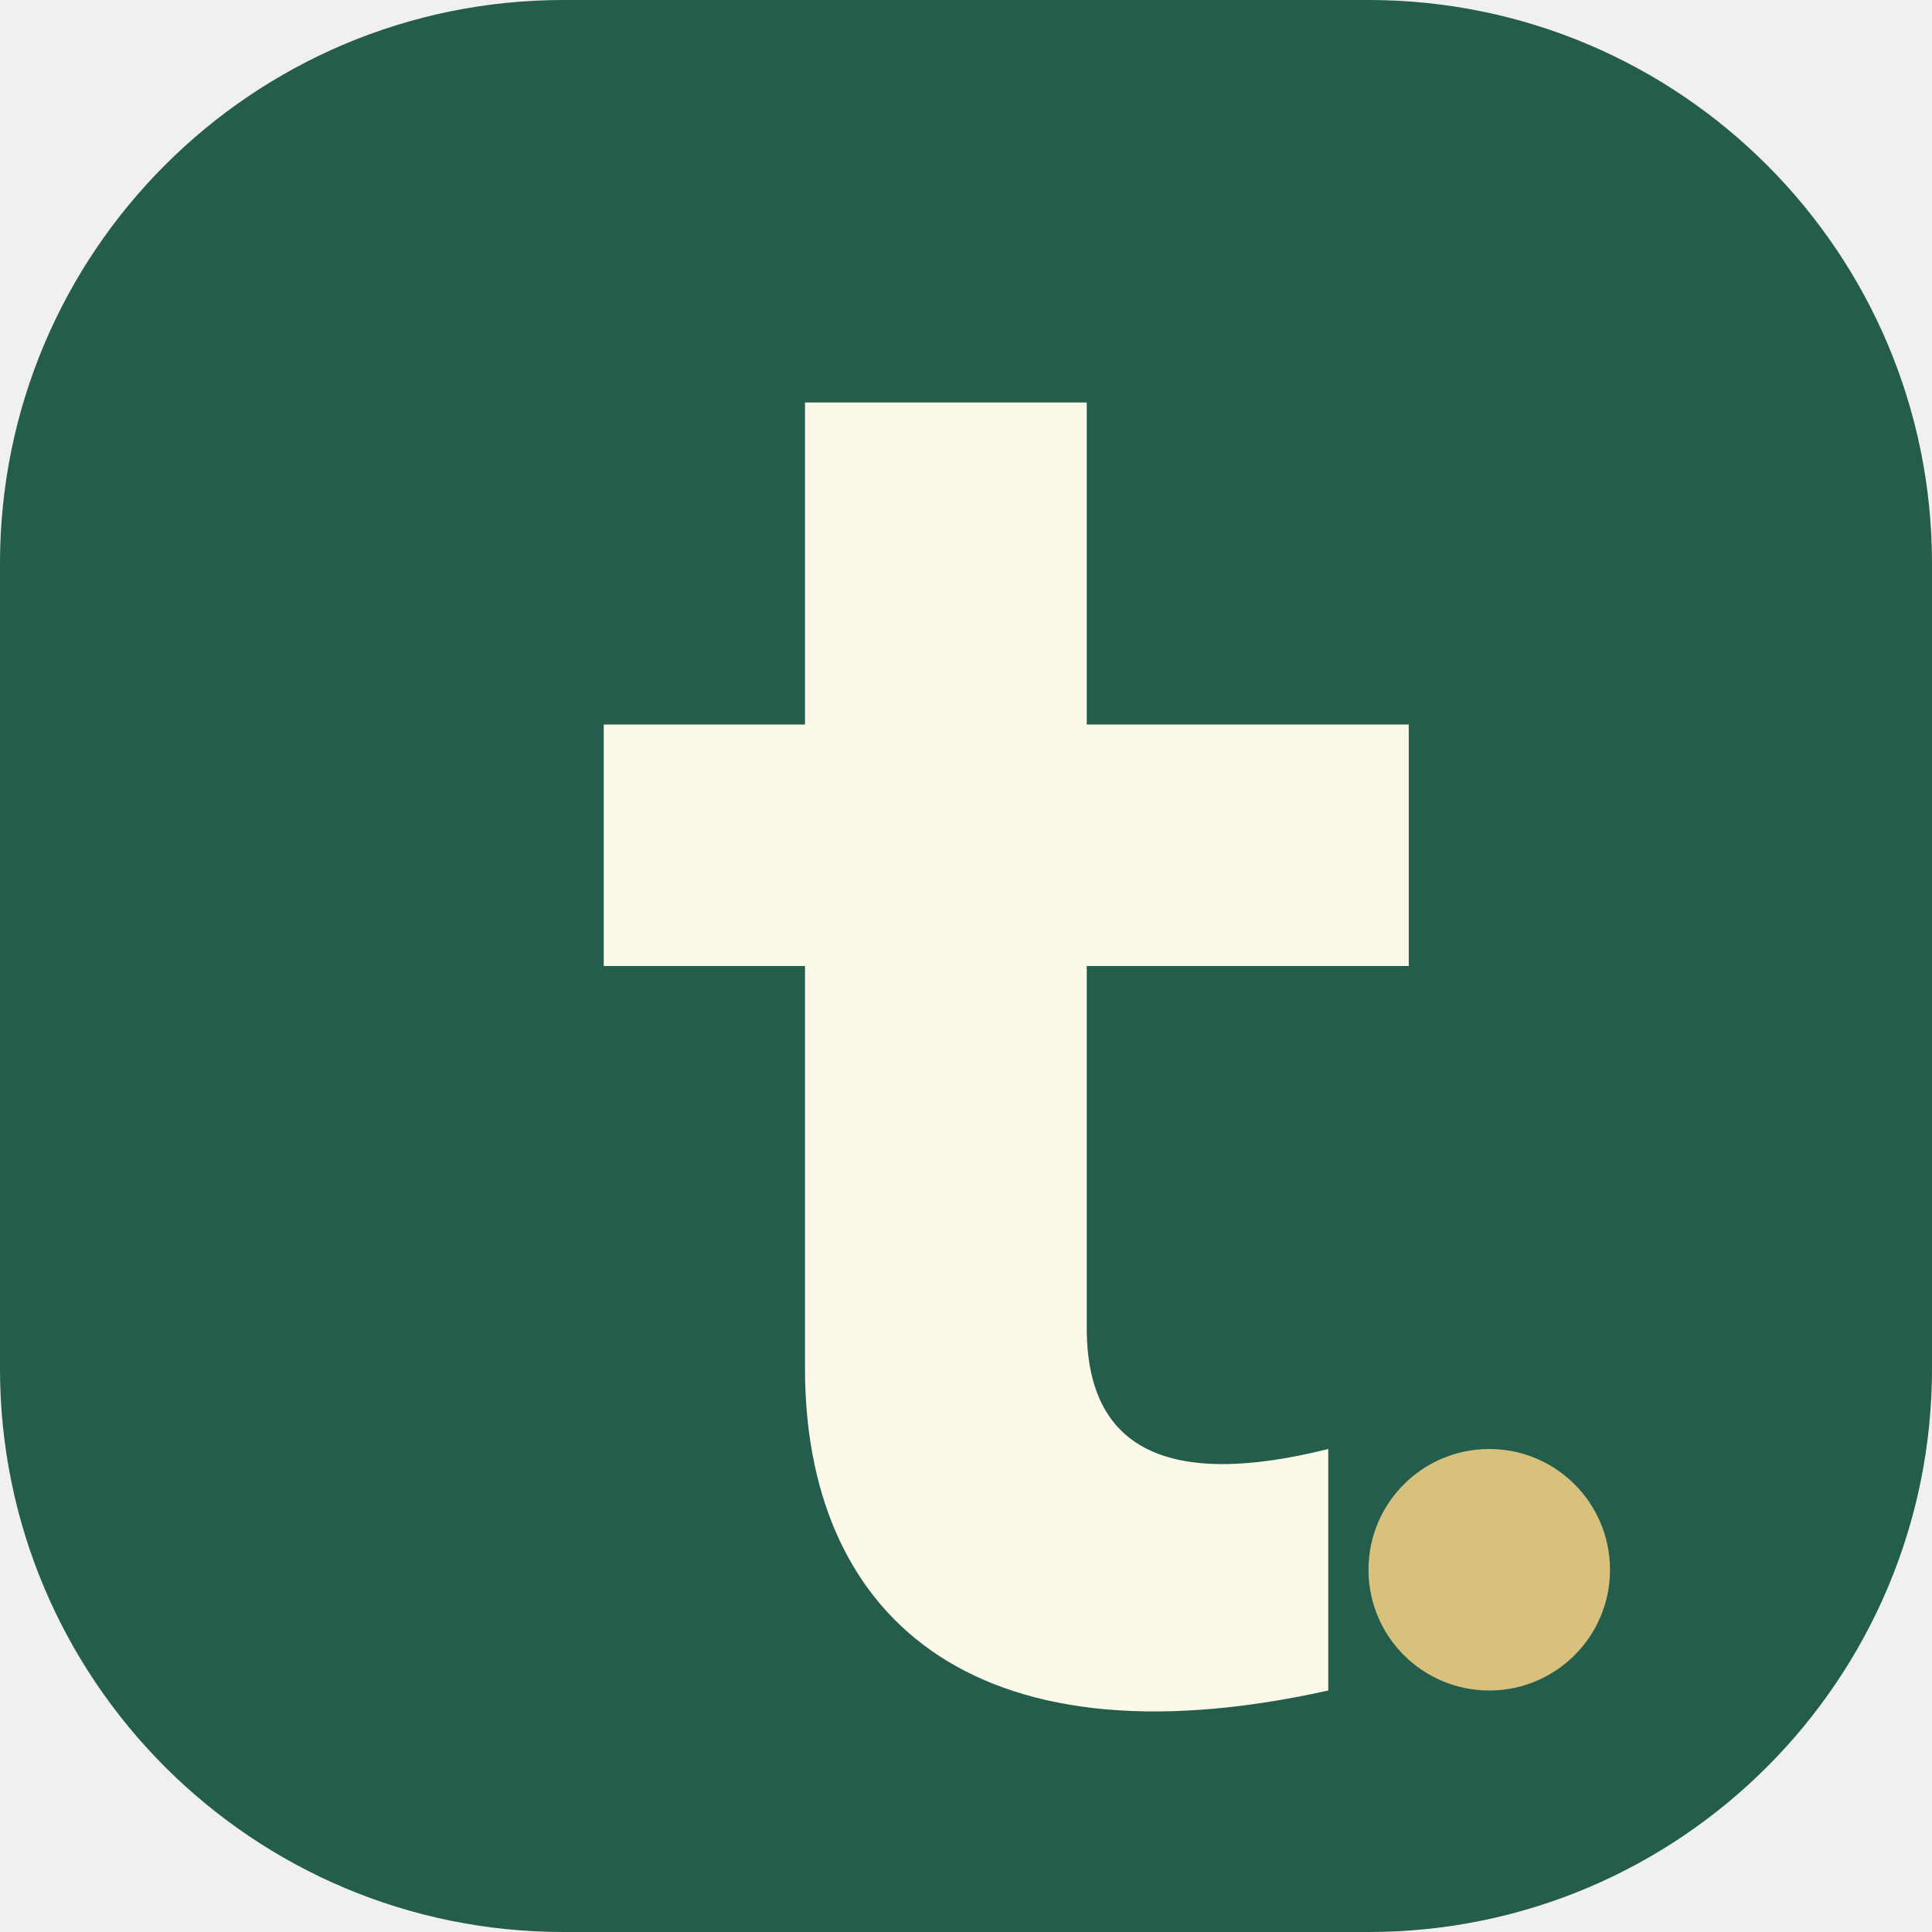
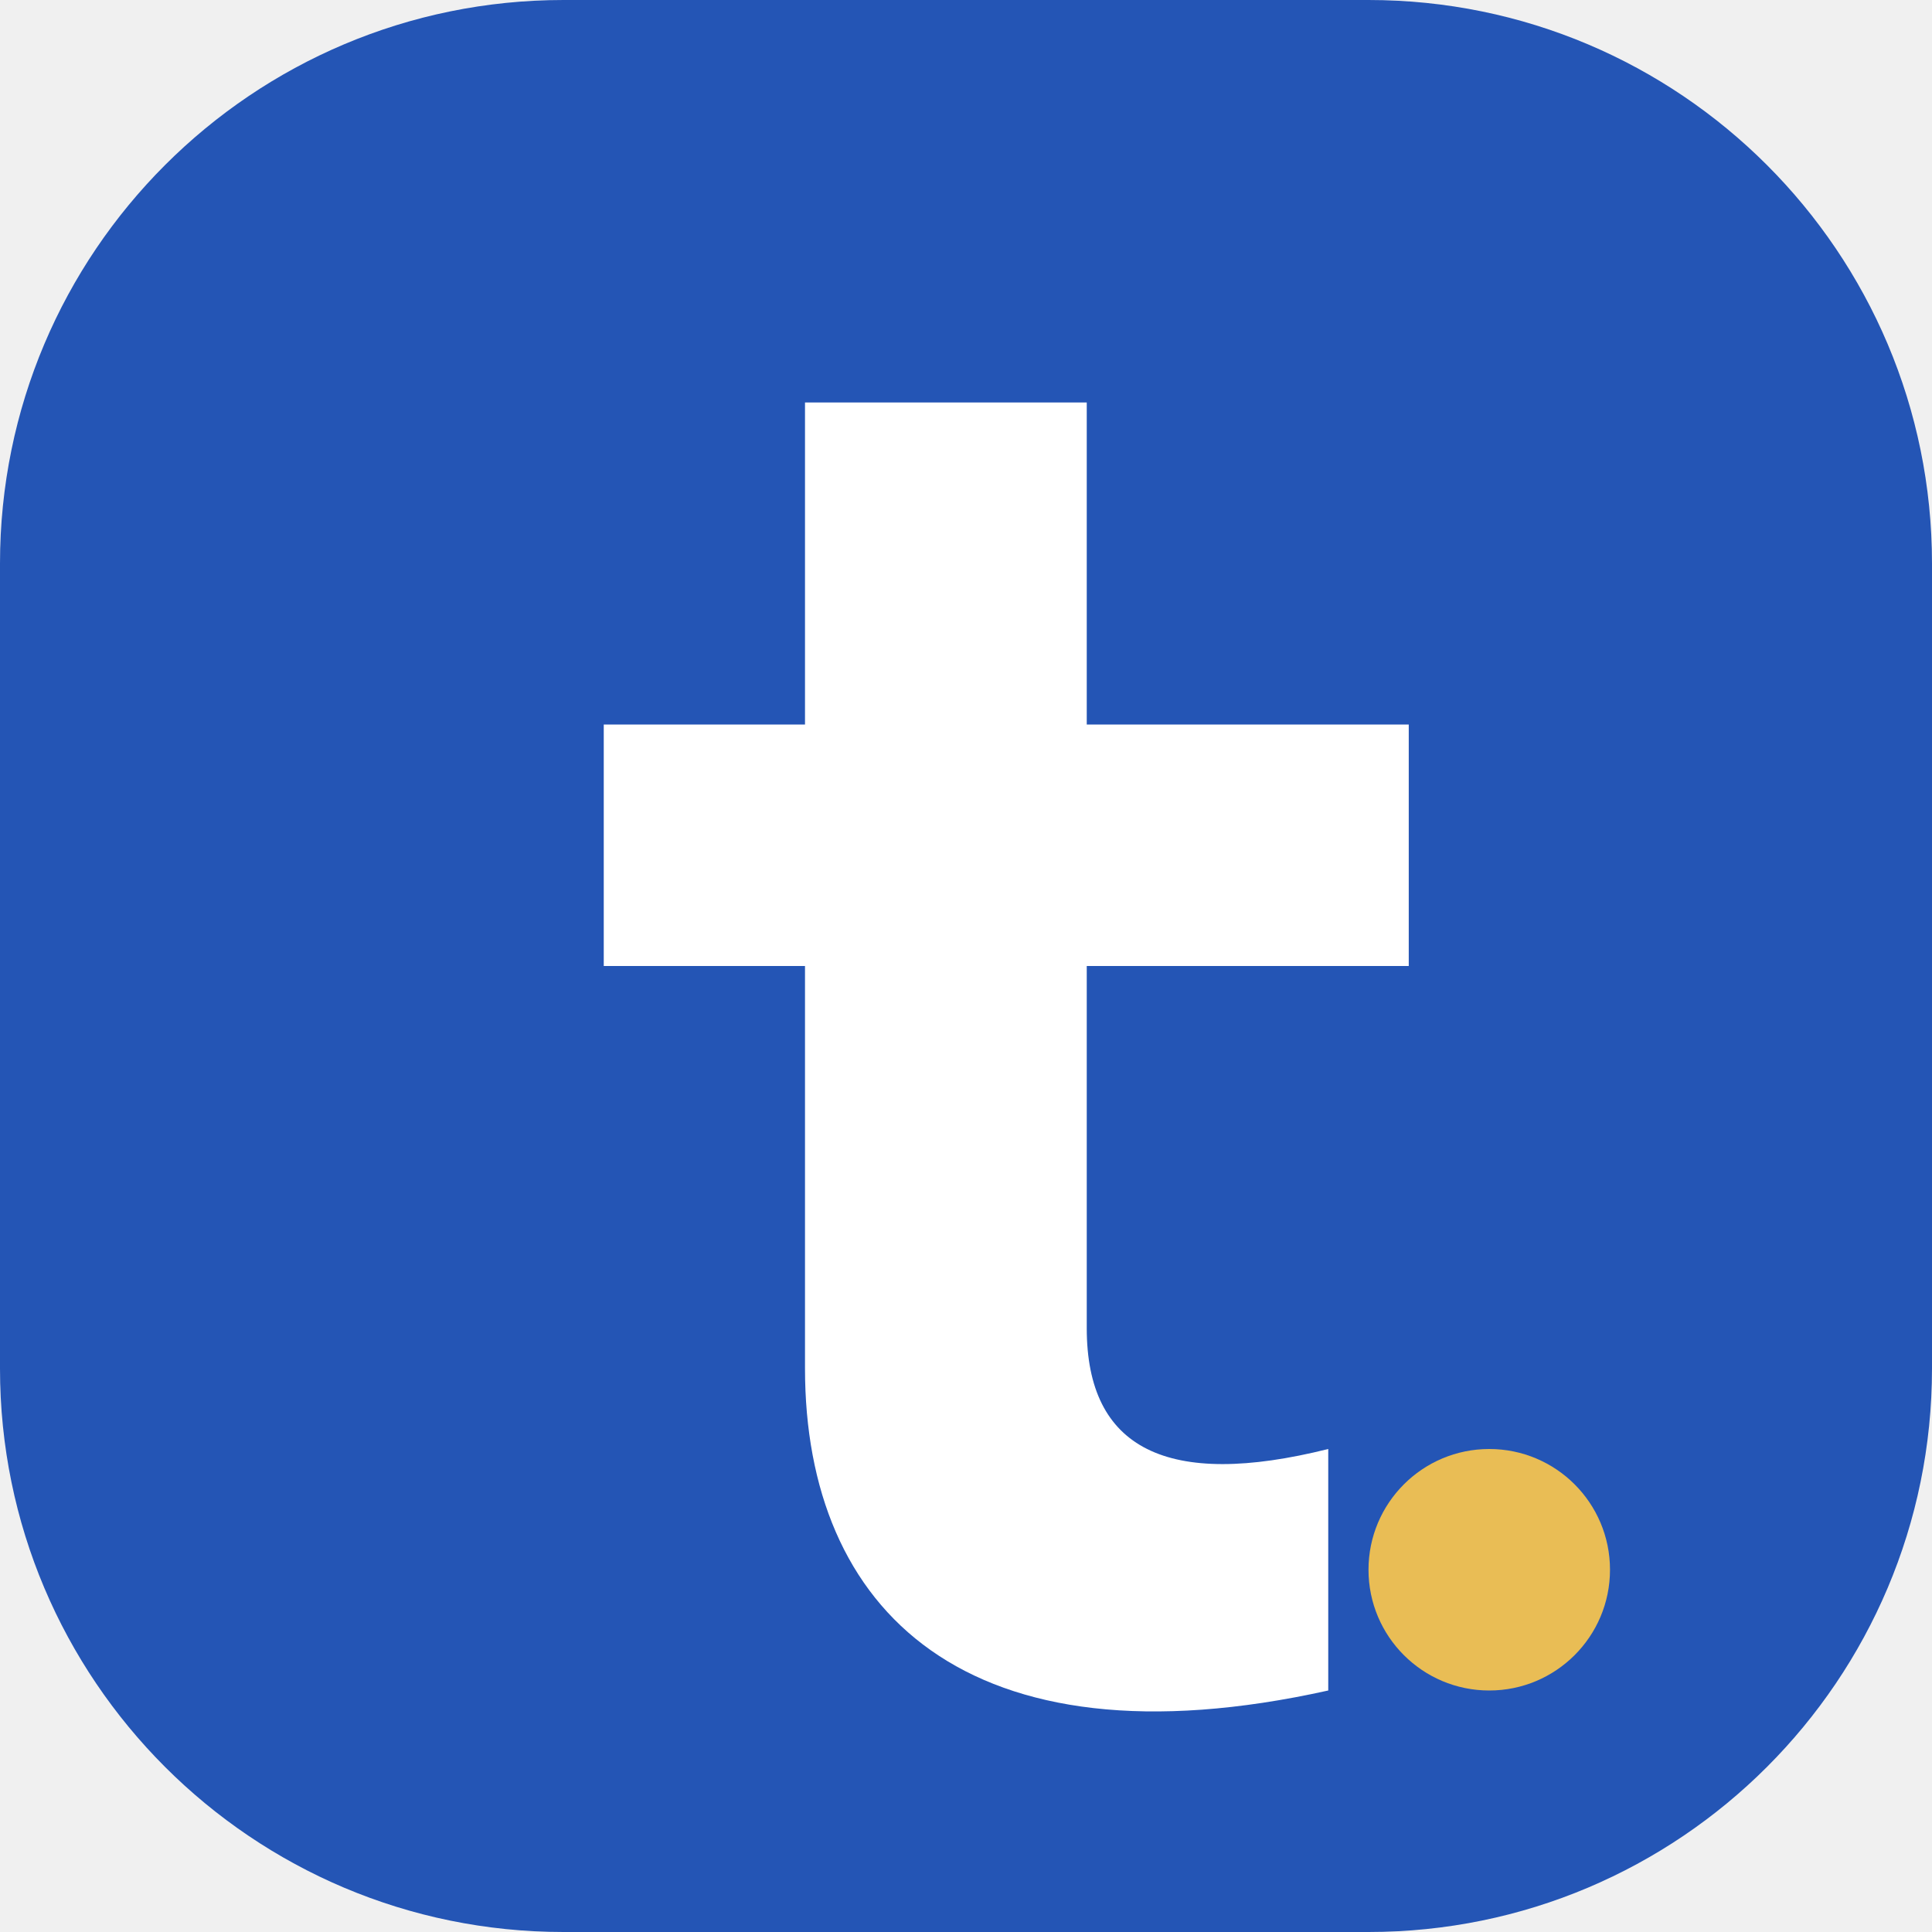
<svg xmlns="http://www.w3.org/2000/svg" viewBox="0 0 48 48">
-   <rect width="48" height="48" rx="14" fill="#245d4c" />
-   <path d="M20 10h7v8h8v6h-8v9c0 3 2 4 6 3v6c-9 2-13-2-13-8V24h-5v-6h5z" fill="#fcf9e9" />
-   <circle cx="37" cy="39" r="3" fill="#d7c17c" />
+   <rect width="48" height="48" rx="14" fill="#2455b5" />
+   <path d="M20 10h7v8h8v6h-8v9c0 3 2 4 6 3v6c-9 2-13-2-13-8V24h-5v-6h5z" fill="#ffffff" />
+   <circle cx="37" cy="39" r="3" fill="#e9bd55" />
</svg>
